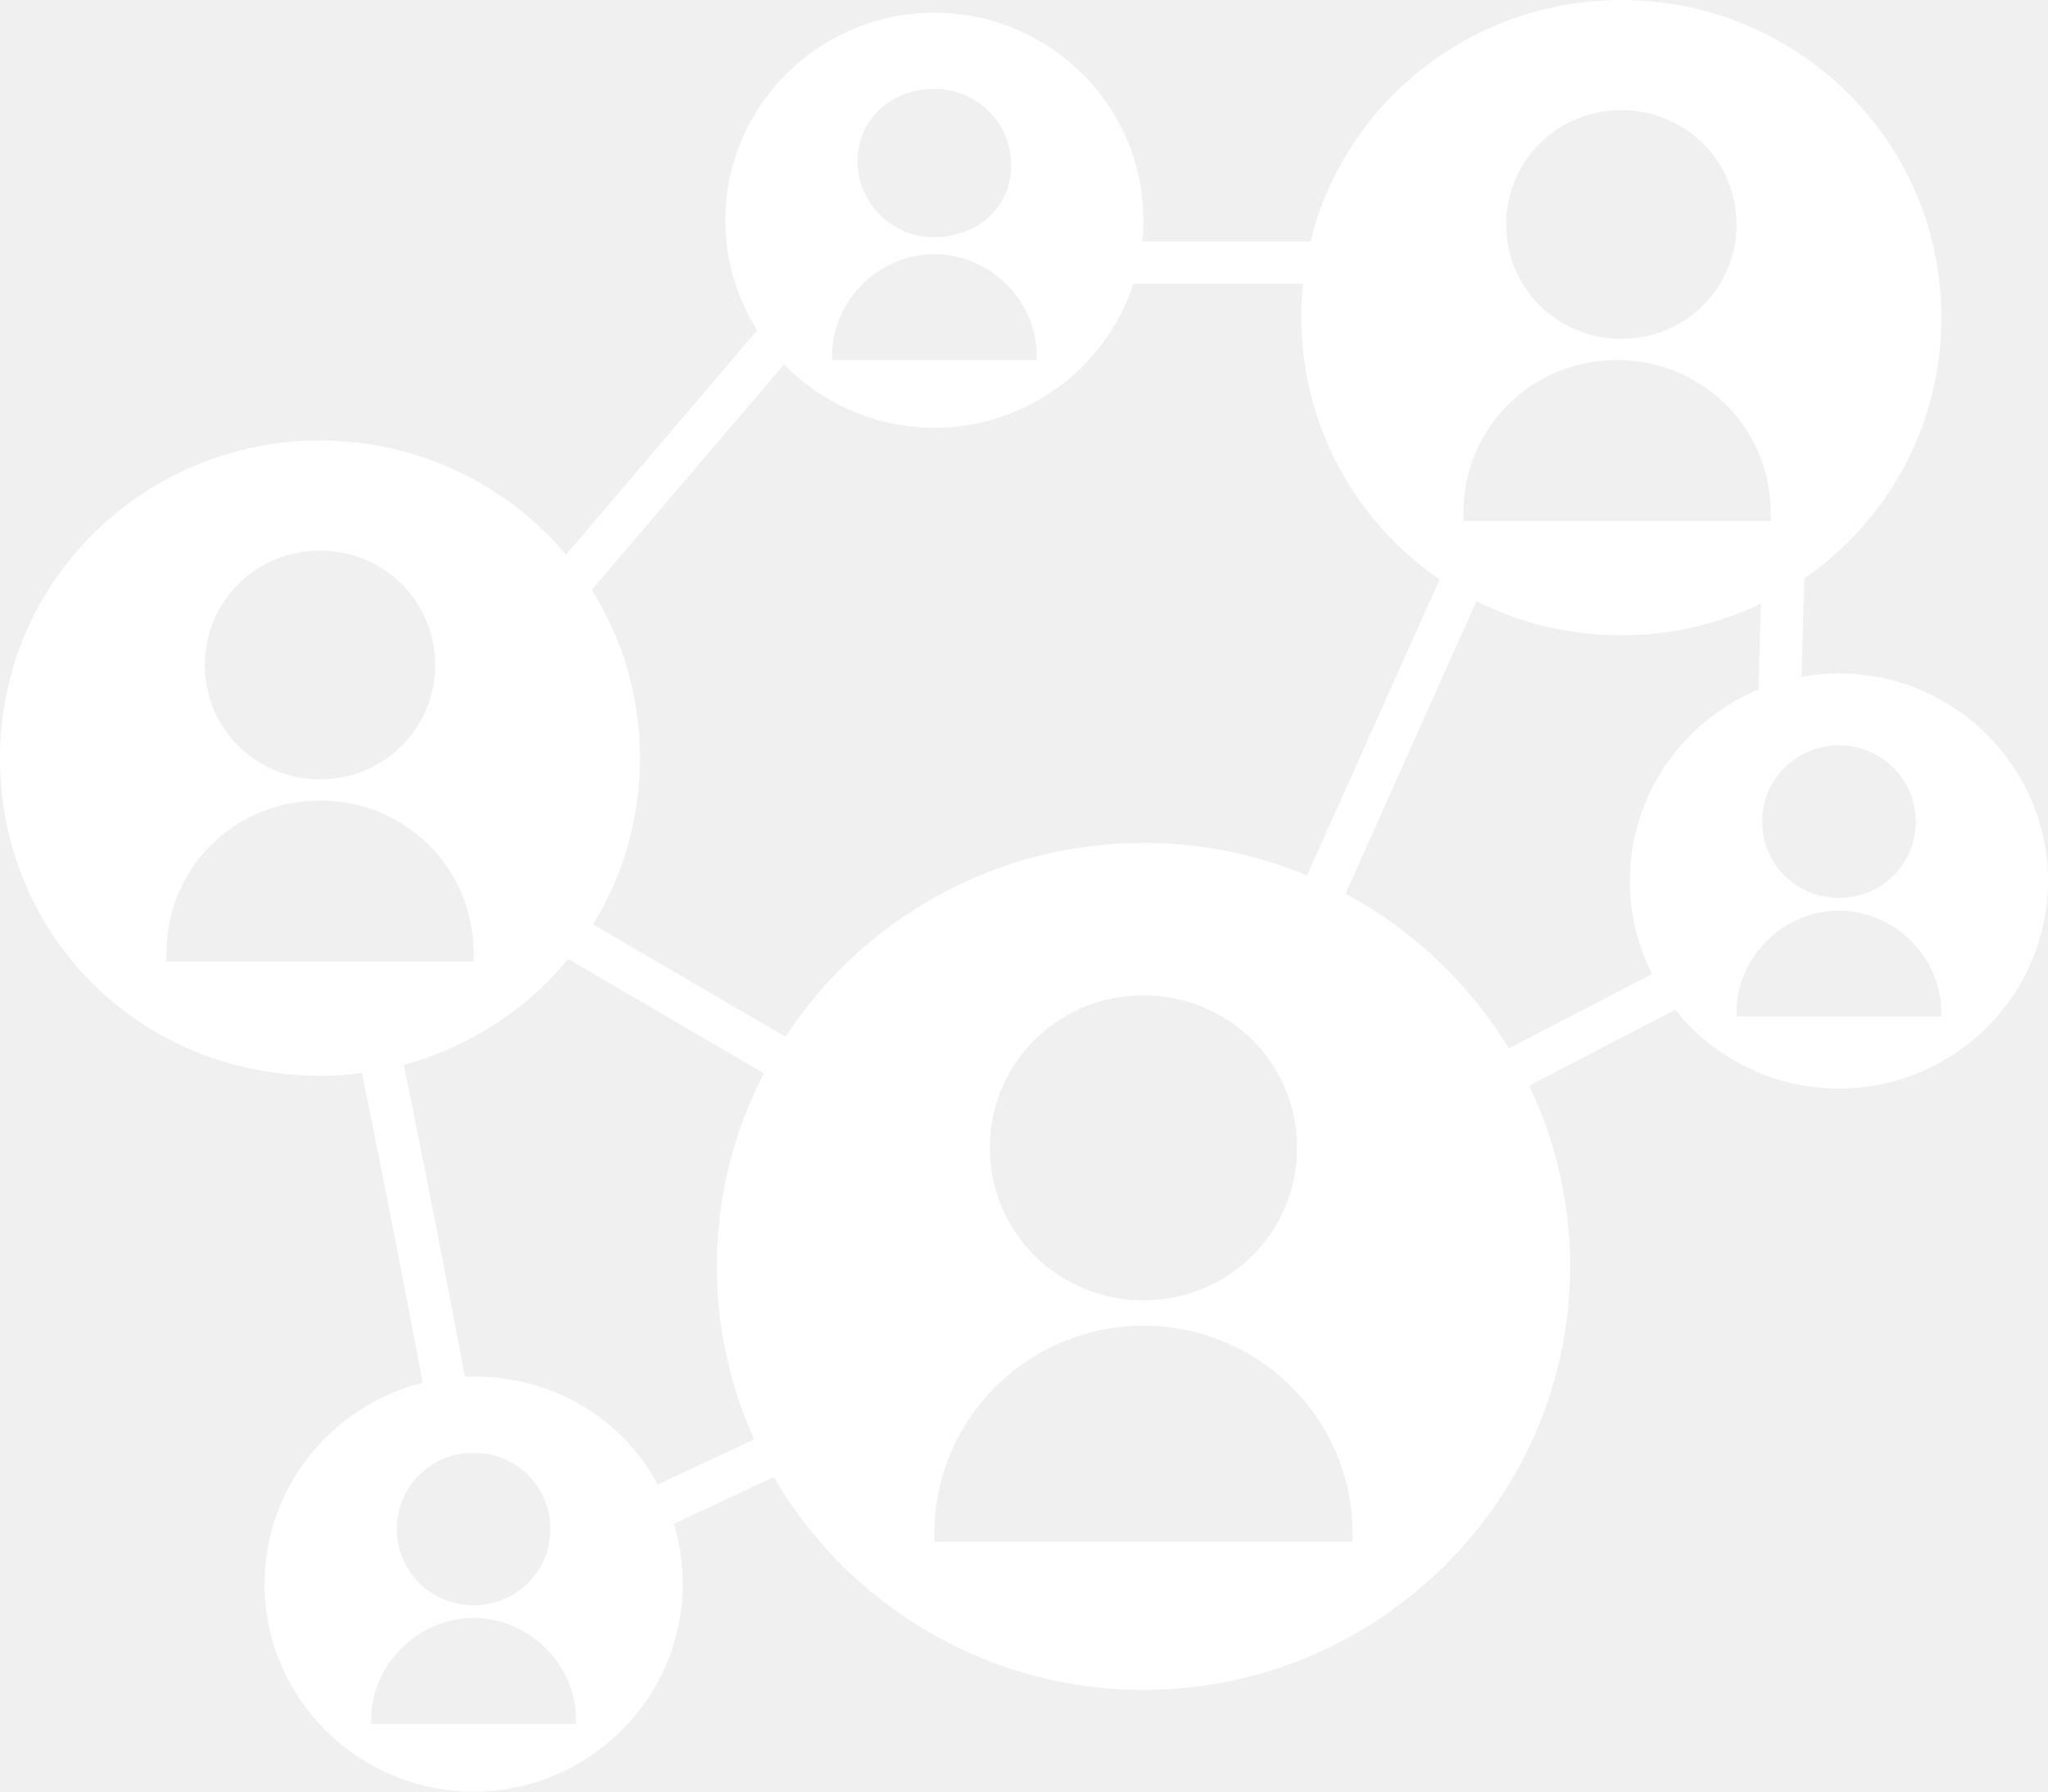
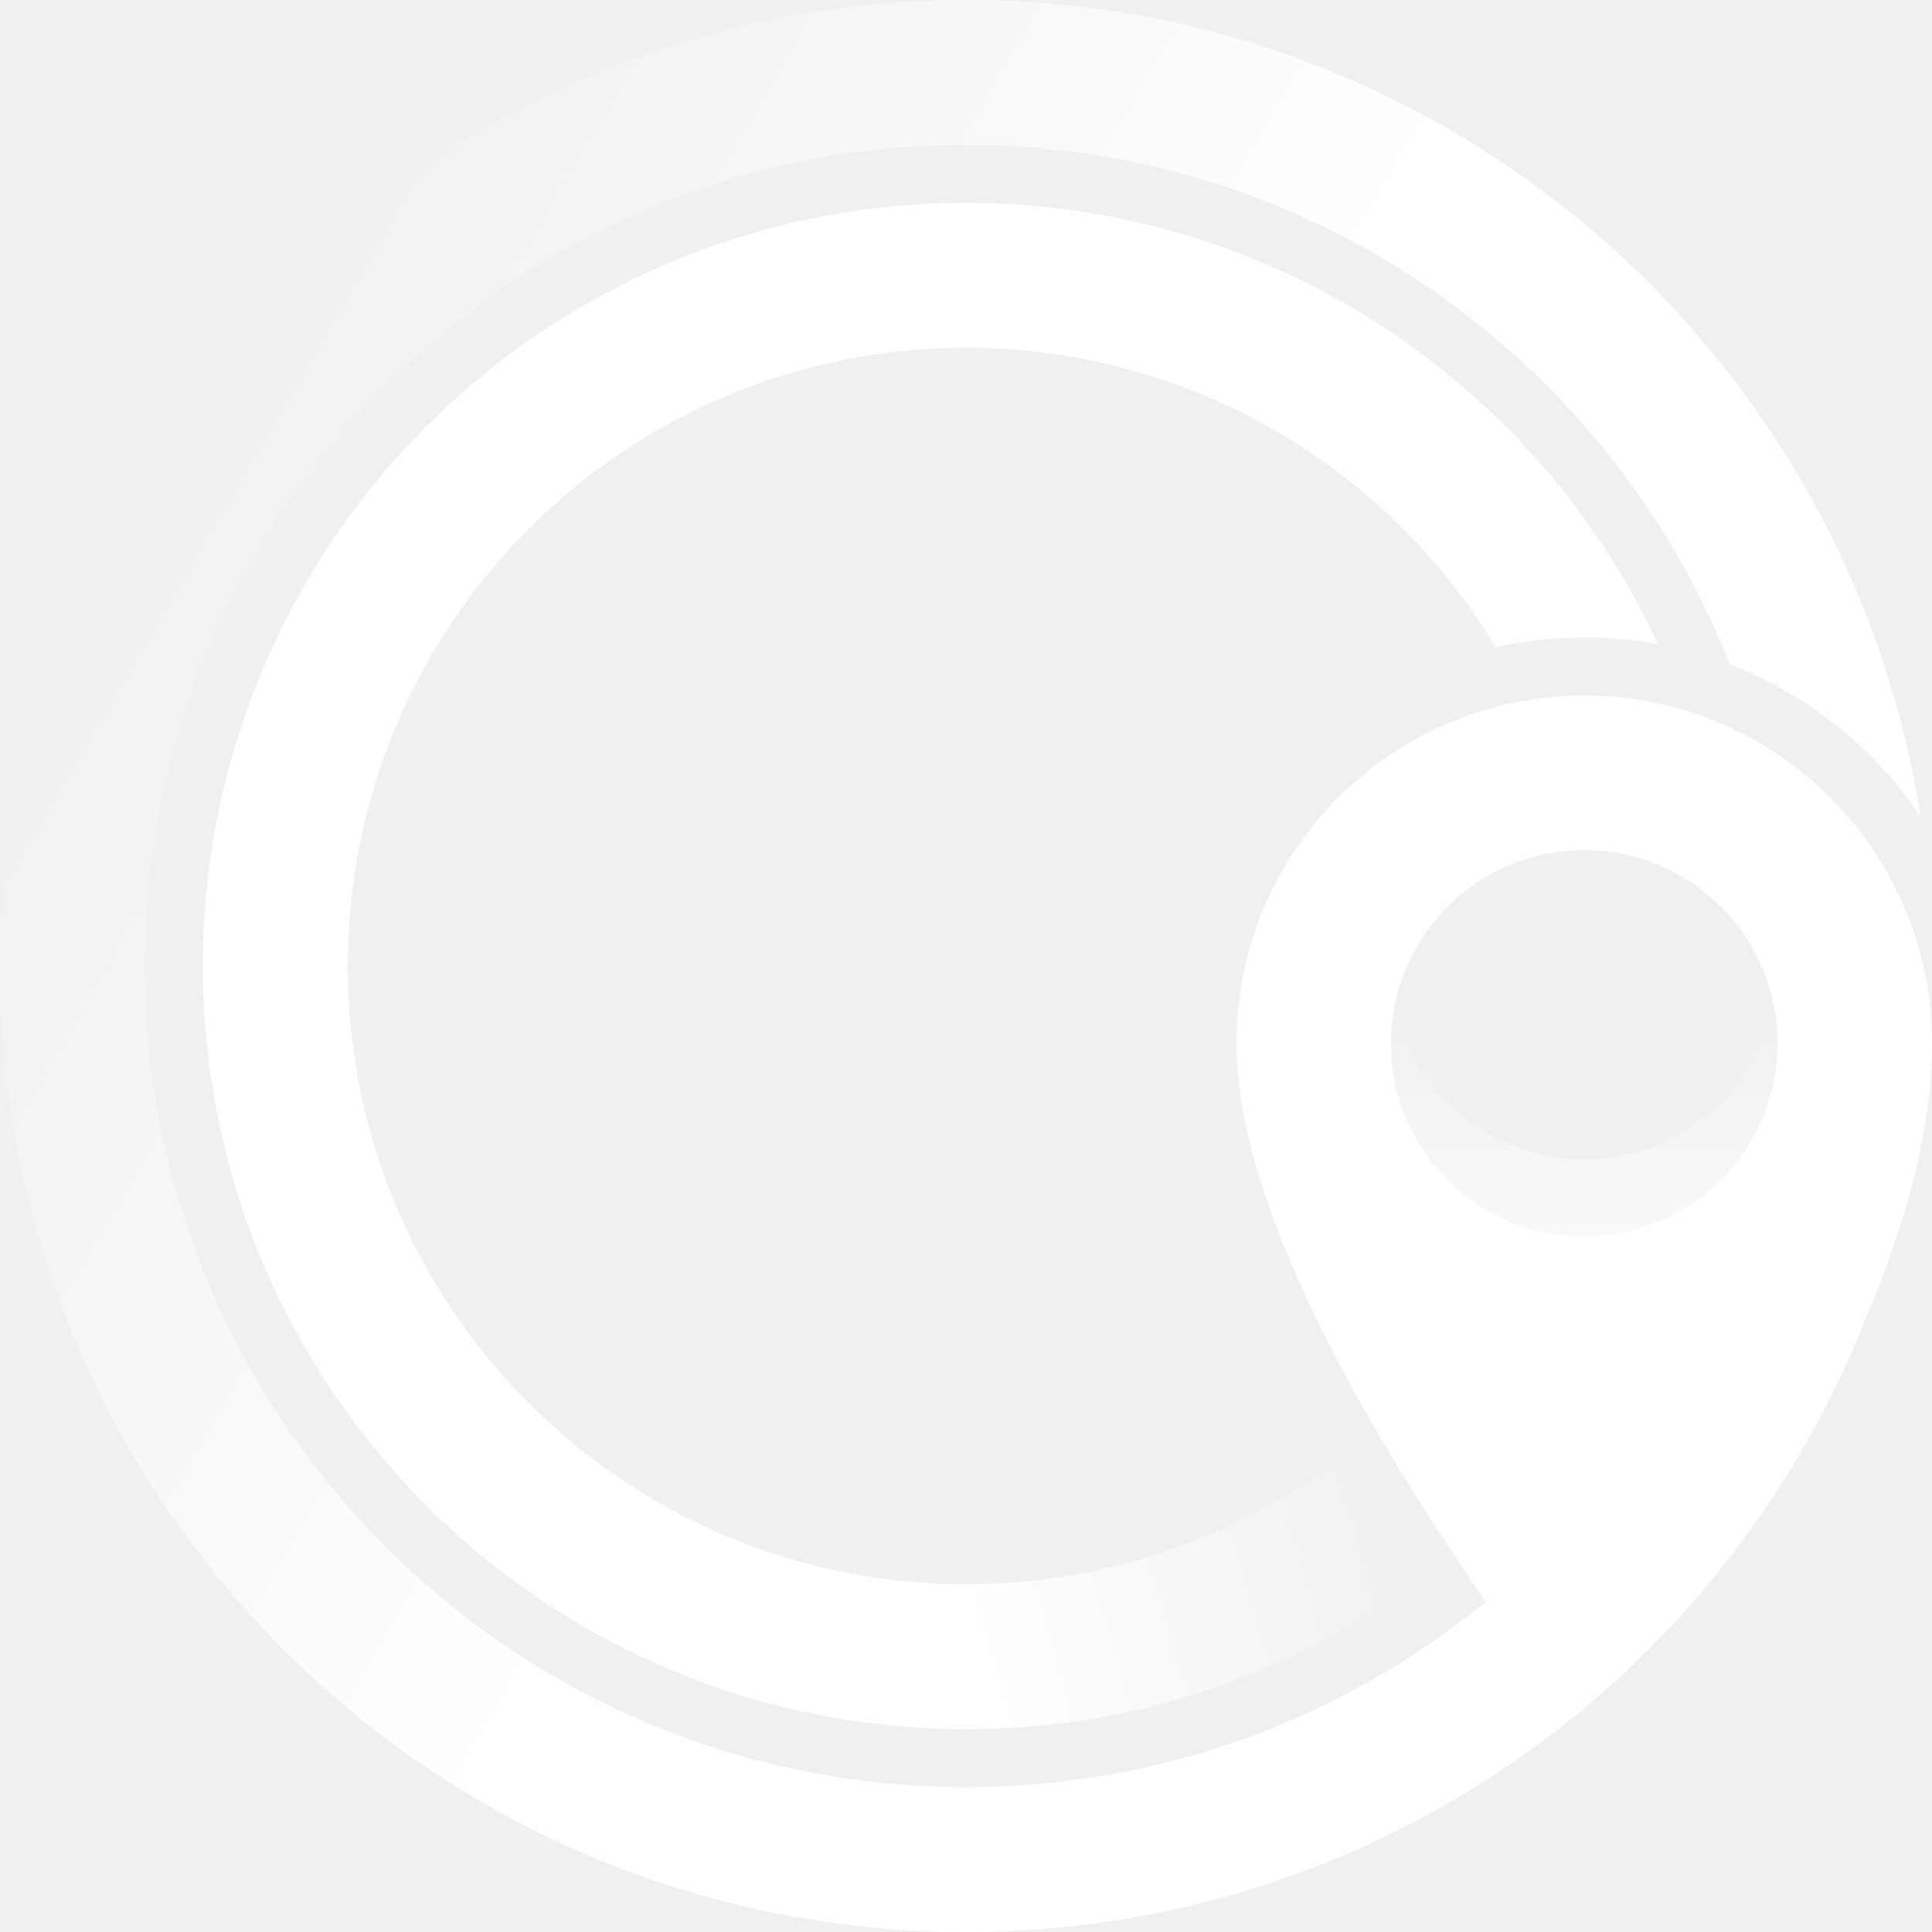
- <svg xmlns="http://www.w3.org/2000/svg" width="64px" height="56px" viewBox="0 0 64 56" version="1.1">
-   <g id="tintel-logo-mini" stroke="none" stroke-width="1" fill="none" fill-rule="evenodd">
-     <path d="M50.667,0 C56.133,0 60.667,4.369 60.667,9.929 C60.667,13.338 58.963,16.299 56.384,18.08 L56.296,21.154 C56.676,21.086 57.067,21.05 57.467,21.05 C61.067,21.05 64,23.962 64,27.537 C64,31.111 61.067,34.024 57.467,34.024 C55.397,34.024 53.548,33.061 52.35,31.564 L47.784,33.935 C48.606,35.651 49.067,37.567 49.067,39.584 C49.067,46.865 43.067,52.823 35.733,52.823 C30.81,52.823 26.488,50.138 24.179,46.17 L21.063,47.63 C21.239,48.226 21.333,48.858 21.333,49.513 C21.333,53.087 18.4,56 14.8,56 C11.2,56 8.267,53.087 8.267,49.513 C8.267,46.483 10.374,43.929 13.209,43.221 L12.693,40.512 C12.245,38.188 11.761,35.742 11.31,33.537 C10.882,33.598 10.444,33.626 10,33.626 C4.4,33.626 0,29.258 0,23.697 C0,18.137 4.533,13.768 10,13.768 C13.069,13.768 15.844,15.145 17.687,17.337 L23.663,10.322 C23.032,9.325 22.667,8.146 22.667,6.884 C22.667,3.31 25.6,0.397 29.2,0.397 C32.8,0.397 35.733,3.31 35.733,6.884 C35.733,7.108 35.722,7.329 35.699,7.547 L40.954,7.546 C42.031,3.17 46.01,0 50.667,0 Z M14.8,50.572 C13.139,50.572 11.723,51.91 11.608,53.536 L11.6,53.749 L11.6,53.882 L18,53.882 L18,53.749 C18,52.028 16.533,50.572 14.8,50.572 Z M14.8,45.409 C13.467,45.409 12.4,46.468 12.4,47.792 C12.4,49.116 13.467,50.175 14.8,50.175 C16.133,50.175 17.2,49.116 17.2,47.792 C17.2,46.468 16.133,45.409 14.8,45.409 Z M35.733,41.437 L35.443,41.444 C32.073,41.591 29.355,44.29 29.206,47.636 L29.2,47.924 L29.2,48.189 L42.267,48.189 L42.267,47.924 C42.267,44.446 39.49,41.595 36.024,41.444 L35.733,41.437 Z M23.875,33.55 L17.756,29.976 C16.449,31.563 14.659,32.735 12.62,33.282 L13.231,36.322 L13.231,36.322 L13.438,37.367 L14.035,40.431 L14.528,43.031 L14.8,43.026 C17.357,43.026 19.475,44.392 20.557,46.401 L23.569,44.989 C22.818,43.336 22.4,41.506 22.4,39.584 C22.4,37.414 22.933,35.362 23.875,33.55 L17.756,29.976 L23.875,33.55 Z M35.733,31.111 C33.067,31.111 30.933,33.229 30.933,35.877 C30.933,38.525 33.067,40.643 35.733,40.643 C38.4,40.643 40.533,38.525 40.533,35.877 C40.533,33.229 38.4,31.111 35.733,31.111 Z M46.139,18.792 L42.048,27.934 C44.15,29.065 45.916,30.741 47.151,32.768 L51.628,30.444 C51.184,29.569 50.933,28.581 50.933,27.537 C50.933,24.846 52.595,22.53 54.953,21.55 L55.028,18.868 C53.705,19.504 52.224,19.858 50.667,19.858 C49.028,19.858 47.492,19.473 46.139,18.792 Z M40.722,8.87 L35.42,8.87 C34.572,11.478 32.103,13.371 29.2,13.371 C27.359,13.371 25.692,12.609 24.503,11.387 L18.492,18.44 C19.446,19.956 20,21.754 20,23.697 C20,25.614 19.461,27.39 18.531,28.893 L24.545,32.405 C26.927,28.765 31.06,26.345 35.733,26.345 C37.542,26.345 39.269,26.707 40.845,27.362 L44.987,18.111 C42.362,16.31 40.667,13.298 40.667,9.929 C40.667,9.571 40.685,9.218 40.722,8.87 Z M57.467,28.463 L57.251,28.471 C55.685,28.58 54.384,29.871 54.274,31.427 L54.267,31.641 L54.267,31.773 L60.667,31.773 L60.667,31.641 C60.667,29.991 59.32,28.585 57.682,28.471 L57.467,28.463 Z M10,25.021 C7.419,25.021 5.338,27.005 5.207,29.533 L5.2,29.787 L5.2,30.052 L14.8,30.052 L14.8,29.787 C14.8,27.139 12.667,25.021 10,25.021 Z M57.467,23.3 C56.133,23.3 55.067,24.359 55.067,25.683 C55.067,27.007 56.133,28.066 57.467,28.066 C58.8,28.066 59.867,27.007 59.867,25.683 C59.867,24.359 58.8,23.3 57.467,23.3 Z M10,17.21 C8,17.21 6.4,18.799 6.4,20.785 C6.4,22.771 8,24.359 10,24.359 C12,24.359 13.6,22.771 13.6,20.785 C13.6,18.799 12,17.21 10,17.21 Z M50.533,11.253 L50.277,11.26 C47.816,11.386 45.867,13.321 45.74,15.764 L45.733,16.019 L45.733,16.284 L55.333,16.284 L55.333,16.019 C55.333,13.457 53.335,11.39 50.79,11.26 L50.533,11.253 Z M29.2,7.943 L28.985,7.951 C27.418,8.06 26.118,9.351 26.008,10.907 L26,11.121 L26,11.253 L32.4,11.253 L32.4,11.121 C32.4,9.471 31.053,8.065 29.415,7.951 L29.2,7.943 Z M50.667,3.442 C48.667,3.442 47.067,5.031 47.067,7.017 C47.067,9.002 48.667,10.591 50.667,10.591 C52.667,10.591 54.267,9.002 54.267,7.017 C54.267,5.031 52.667,3.442 50.667,3.442 Z M29.2,2.78 C27.867,2.78 26.8,3.707 26.8,5.031 C26.8,6.355 27.867,7.414 29.2,7.414 C30.533,7.414 31.6,6.487 31.6,5.163 C31.6,3.839 30.533,2.78 29.2,2.78 Z" id="Shape" fill="#FFFFFF" fill-rule="nonzero" />
+ <svg xmlns="http://www.w3.org/2000/svg" width="50" height="50" viewBox="0 0 50 50">
+   <defs>
+     <linearGradient id="0tkndu3eua" x1="7.119%" x2="50%" y1="25.002%" y2="50%">
+       <stop offset="0%" stop-color="#FFF" stop-opacity="0" />
+       <stop offset="100%" stop-color="#FFF" />
+     </linearGradient>
+     <linearGradient id="69xesutvfb" x1="50%" x2="50%" y1="0%" y2="166.587%">
+       <stop offset=".038%" stop-color="#FFF" stop-opacity="0" />
+       <stop offset="100%" stop-color="#FFF" />
+     </linearGradient>
+     <linearGradient id="2007vtq29c" x1="96.757%" x2="59.849%" y1="59.852%" y2="66.619%">
+       <stop offset="0%" stop-color="#FFF" stop-opacity="0" />
+       <stop offset="100%" stop-color="#FFF" />
+     </linearGradient>
+   </defs>
+   <g fill="none" fill-rule="evenodd">
+     <g fill-rule="nonzero">
+       <g>
+         <path fill="url(#0tkndu3eua)" d="M25 0c12.488 0 22.838 9.157 24.701 21.123-1.145-1.692-2.768-3.031-4.676-3.824l-.254-.101-.064-.163-.11-.265-.159-.37-.118-.26-.263-.552c-.213-.43-.44-.852-.68-1.265l-.263-.44-.147-.235-.27-.416-.123-.182c-.108-.16-.22-.318-.333-.474l-.297-.402-.308-.397-.308-.377c-.596-.716-1.239-1.392-1.924-2.023l-.565-.503-.26-.22c-.225-.188-.456-.371-.69-.55L37.4 7.74l-.396-.278-.34-.229-.151-.098-.456-.287-.563-.332-.262-.146-.538-.286-.222-.112-.297-.146-.573-.264-.489-.21-.58-.23-.478-.174-.59-.198-.558-.17-.598-.162-.519-.127-.521-.113-.673-.126-.42-.067c-.21-.032-.42-.06-.63-.085l-.728-.074-.58-.042-.585-.025-.462-.01H25C13.264 3.75 3.75 13.264 3.75 25c0 11.619 9.325 21.06 20.899 21.247l.351.003c5.101 0 9.783-1.798 13.446-4.794l-.223-.328c-.31-.457-.61-.906-.898-1.348l-.56-.872c-.182-.287-.358-.571-.53-.852l-.497-.83C33.246 32.986 32 29.578 32 27c0-4.97 4.03-9 9-9s9 4.03 9 9l-.001.17c-.033 2.109-.668 4.512-1.693 6.893-.075.194-.154.388-.234.58l-.207.482-.255.555-.037.079c-.153.32-.312.636-.478.949l-.283.517-.28.486-.313.515-.37.574-.39.572-.314.435-.322.428-.385.488-.265.321c-.232.277-.47.549-.713.815l-.424.452-.359.367-.423.414c-.82.781-1.691 1.507-2.61 2.173l-.296.21-.45.309-.403.264c-.262.169-.527.332-.796.491l-.526.302-.292.16c-.275.15-.553.294-.835.433l-.617.293-.579.258-.663.273-.621.236-.696.242-.655.207-.264.078-.398.111-.73.186-.204.048-.434.096-.758.147-.505.085-.508.075-.325.042-.513.058-.47.044-.623.044-.488.024-.582.016L25 50C11.193 50 0 38.807 0 25S11.193 0 25 0zm16 22c-2.761 0-5 2.239-5 5s2.239 5 5 5 5-2.239 5-5-2.239-5-5-5z" transform="translate(-24 -15) translate(24 15)" />
+         <path fill="url(#69xesutvfb)" d="M45.9 26c.066.323.1.657.1 1 0 2.761-2.239 5-5 5s-5-2.239-5-5c0-.343.034-.677.1-1 .464 2.283 2.481 4 4.9 4 2.398 0 4.402-1.688 4.888-3.941l.012-.06z" transform="translate(-24 -15) translate(24 15)" />
+         <path fill="url(#2007vtq29c)" d="M9 25c0 8.837 7.163 16 16 16 3.52 0 6.775-1.137 9.417-3.064l.028.05.504.841c.182.298.362.588.548.882l.566.882.35.53-.466.32-.313.204-.34.214-.346.206c-.2.117-.402.23-.606.34l-.44.23-.35.172-.305.144-.17.077-.42.183-.425.173-.355.136-.432.155-.437.144-.398.123-.209.06-.49.133-.35.086-.2.046-.468.1-.473.088-.35.058-.449.065-.324.04-.457.047-.444.036-.554.031c-.28.012-.56.018-.842.018-10.908 0-19.75-8.842-19.75-19.75H9z" transform="translate(-24 -15) translate(24 15)" />
+         <path fill="#FFF" d="M25 5.25l.482.006.433.015.556.033.327.027c.286.026.57.058.854.095l.423.062.328.054.327.06.558.115.335.077c.194.047.386.096.577.148l.479.137.423.132.369.123.366.131c.422.156.837.326 1.244.509l.335.154.435.212.36.185.426.232.322.184.177.105.359.22.354.228.24.16c.342.233.676.476 1.002.728l.483.387.293.247.25.22.343.311.347.33.437.442.331.353.332.372.1.116c.141.165.28.332.416.502.204.254.401.514.592.778l.282.4.166.246c.325.49.629.994.91 1.512l.153.288.148.29.24.498c-.62-.114-1.26-.174-1.914-.174-.786 0-1.552.086-2.289.25C35.911 12.106 30.818 9 25 9 16.163 9 9 16.163 9 25H5.25c0-10.793 8.657-19.564 19.406-19.747L25 5.25z" transform="translate(-24 -15) translate(24 15)" />
+       </g>
+     </g>
  </g>
</svg>
